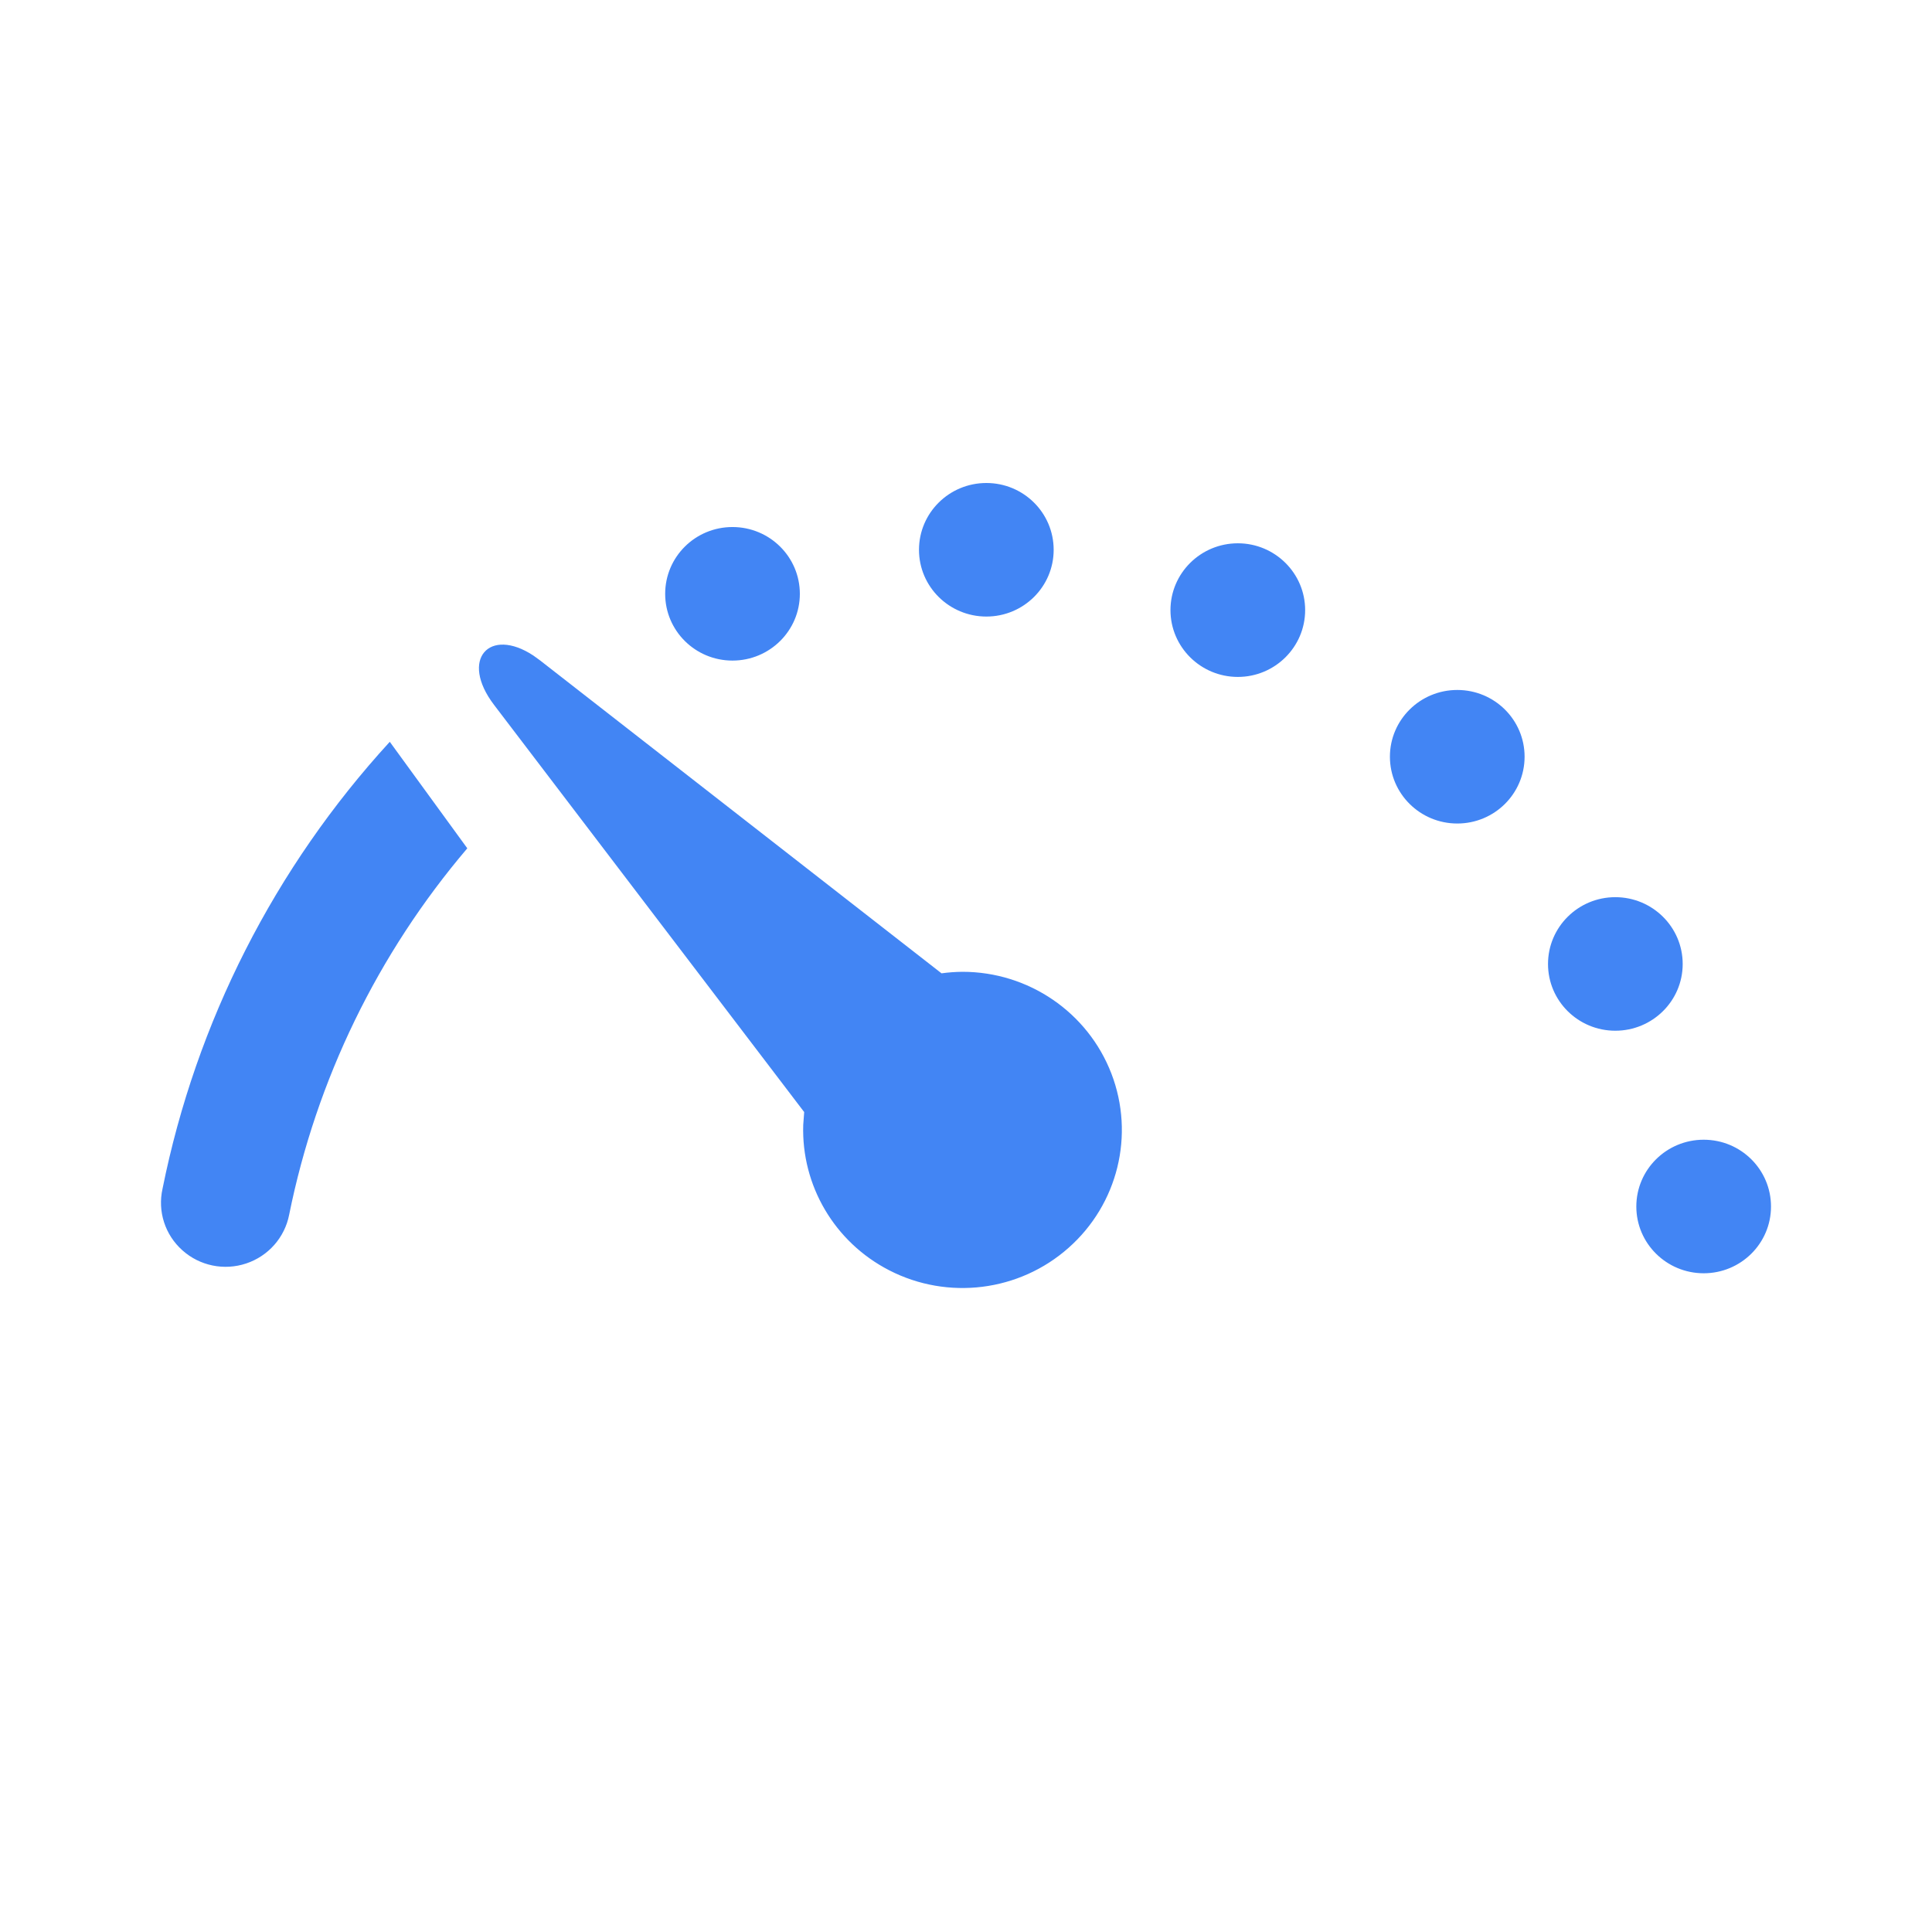
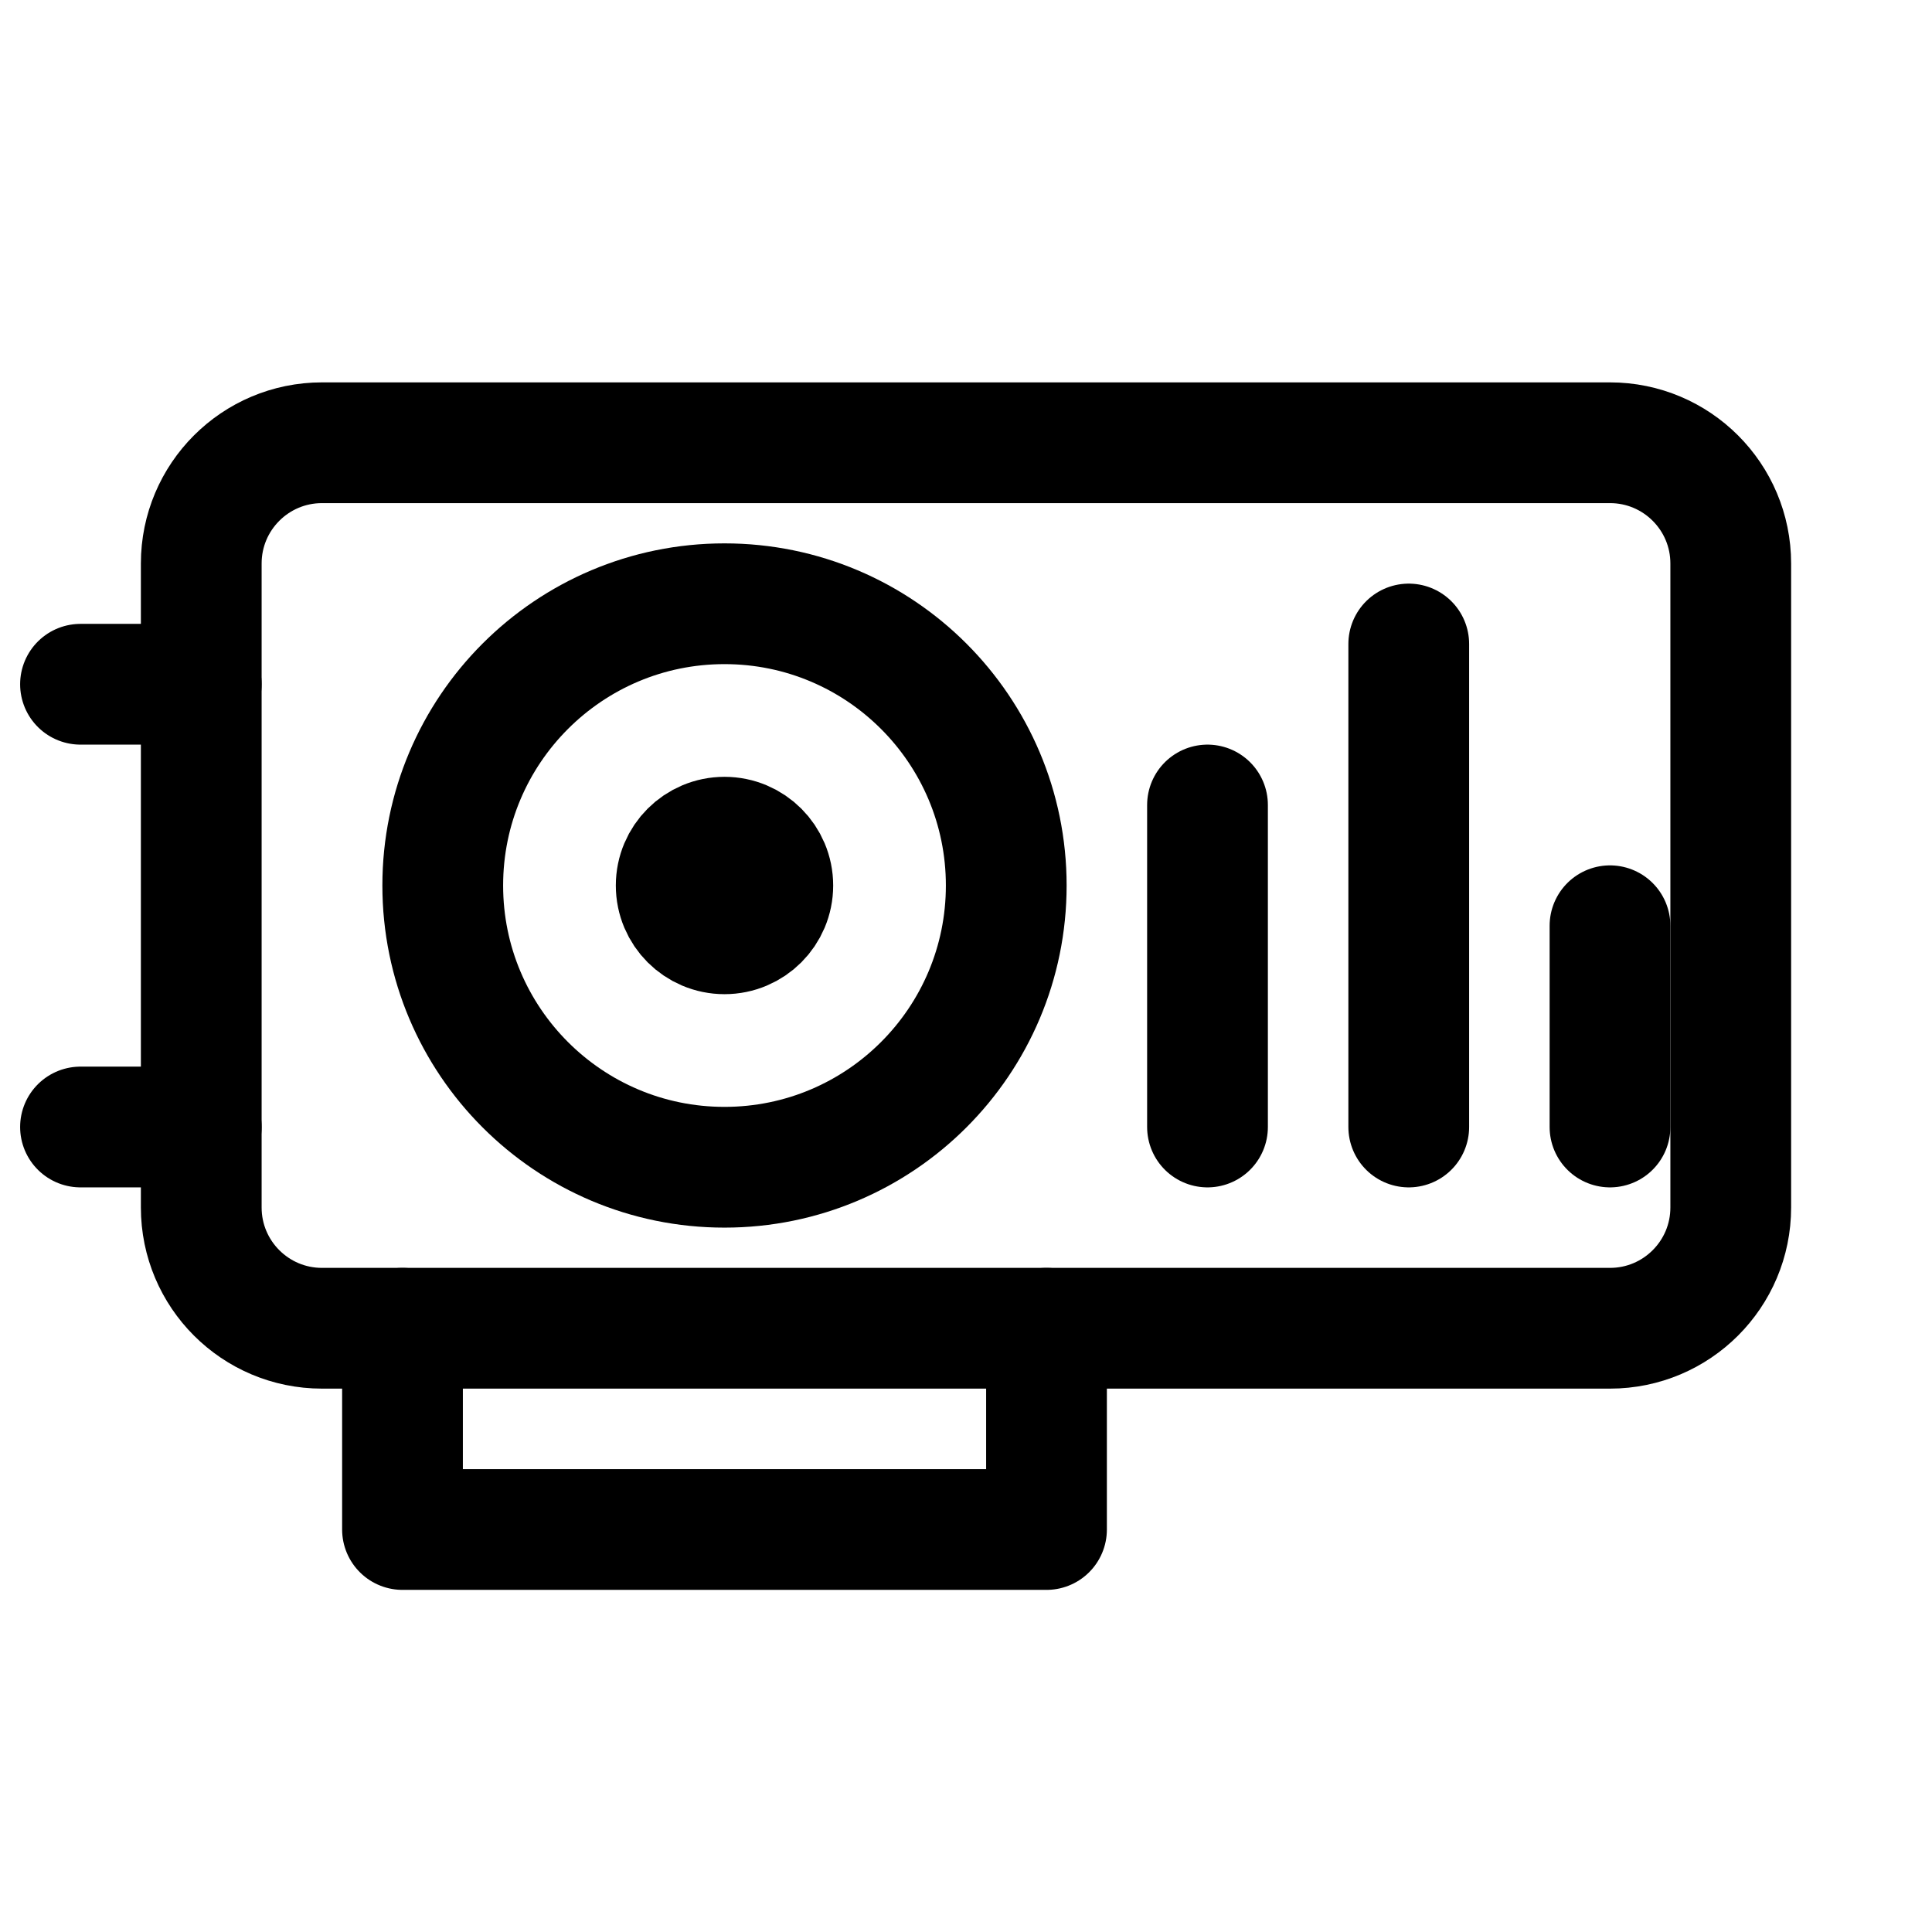
- <svg xmlns="http://www.w3.org/2000/svg" width="24px" height="24px" viewBox="0 0 24 24" version="1.1">
-   <g stroke="none" stroke-width="1" fill="none" fill-rule="evenodd">
-     <path d="M6.625,8.143 L6.708,8.203 L11.696,12.091 C11.782,12.079 11.869,12.073 11.956,12.072 C12.777,12.072 13.513,12.575 13.806,13.336 C14.099,14.098 13.887,14.959 13.274,15.501 C12.662,16.044 11.775,16.155 11.046,15.78 C10.365,15.43 9.954,14.725 9.978,13.974 L9.99,13.813 L9.988,13.812 L6.137,8.756 C5.707,8.191 6.079,7.784 6.625,8.143 Z M21.164,14.158 C21.626,14.158 22,14.529 22,14.988 C22,15.446 21.626,15.817 21.164,15.817 C20.702,15.817 20.327,15.446 20.327,14.988 C20.327,14.529 20.702,14.158 21.164,14.158 Z M4.842,9.215 L5.805,10.538 C4.692,11.846 3.931,13.411 3.592,15.09 C3.537,15.372 3.334,15.603 3.059,15.695 C2.785,15.787 2.481,15.725 2.266,15.532 C2.05,15.34 1.956,15.048 2.019,14.767 C2.435,12.697 3.411,10.777 4.842,9.215 Z M20.066,11.145 C20.528,11.145 20.903,11.517 20.903,11.975 C20.903,12.433 20.528,12.804 20.066,12.804 C19.604,12.804 19.23,12.433 19.23,11.975 C19.23,11.517 19.604,11.145 20.066,11.145 Z M18.103,8.571 C18.565,8.571 18.939,8.942 18.939,9.4 C18.939,9.859 18.565,10.23 18.103,10.23 C17.641,10.23 17.266,9.859 17.266,9.4 C17.266,8.942 17.641,8.571 18.103,8.571 Z M15.377,6.749 C15.838,6.749 16.213,7.121 16.213,7.579 C16.213,8.037 15.838,8.409 15.377,8.409 C14.915,8.409 14.54,8.037 14.54,7.579 C14.54,7.121 14.915,6.749 15.377,6.749 Z M9.099,6.547 C9.561,6.547 9.936,6.918 9.936,7.377 C9.936,7.835 9.561,8.206 9.099,8.206 C8.637,8.206 8.263,7.835 8.263,7.377 C8.263,6.918 8.637,6.547 9.099,6.547 Z M12.253,6 C12.715,6 13.089,6.371 13.089,6.83 C13.089,7.288 12.715,7.659 12.253,7.659 C11.791,7.659 11.416,7.288 11.416,6.83 C11.416,6.371 11.791,6 12.253,6 Z" fill="#4285F4" fill-rule="nonzero" />
-   </g>
+ <svg xmlns="http://www.w3.org/2000/svg" width="24" height="24" viewBox="0 0 24 24" fill="none" stroke="#000" stroke-width="1.5" stroke-linecap="round" stroke-linejoin="round">
+   <rect x="2.5" y="5.5" width="19" height="11" rx="1.5" />
+   <path d="M2.5 8.5H1M2.5 14H1" />
+   <circle cx="9" cy="11" r="3.5" />
+   <circle cx="9" cy="11" r="0.6" fill="#000" />
+   <path d="M15 14V10M17.5 14V8M20 14V11.5" />
+   <path d="M5 16.5V19H13V16.5" />
</svg>
